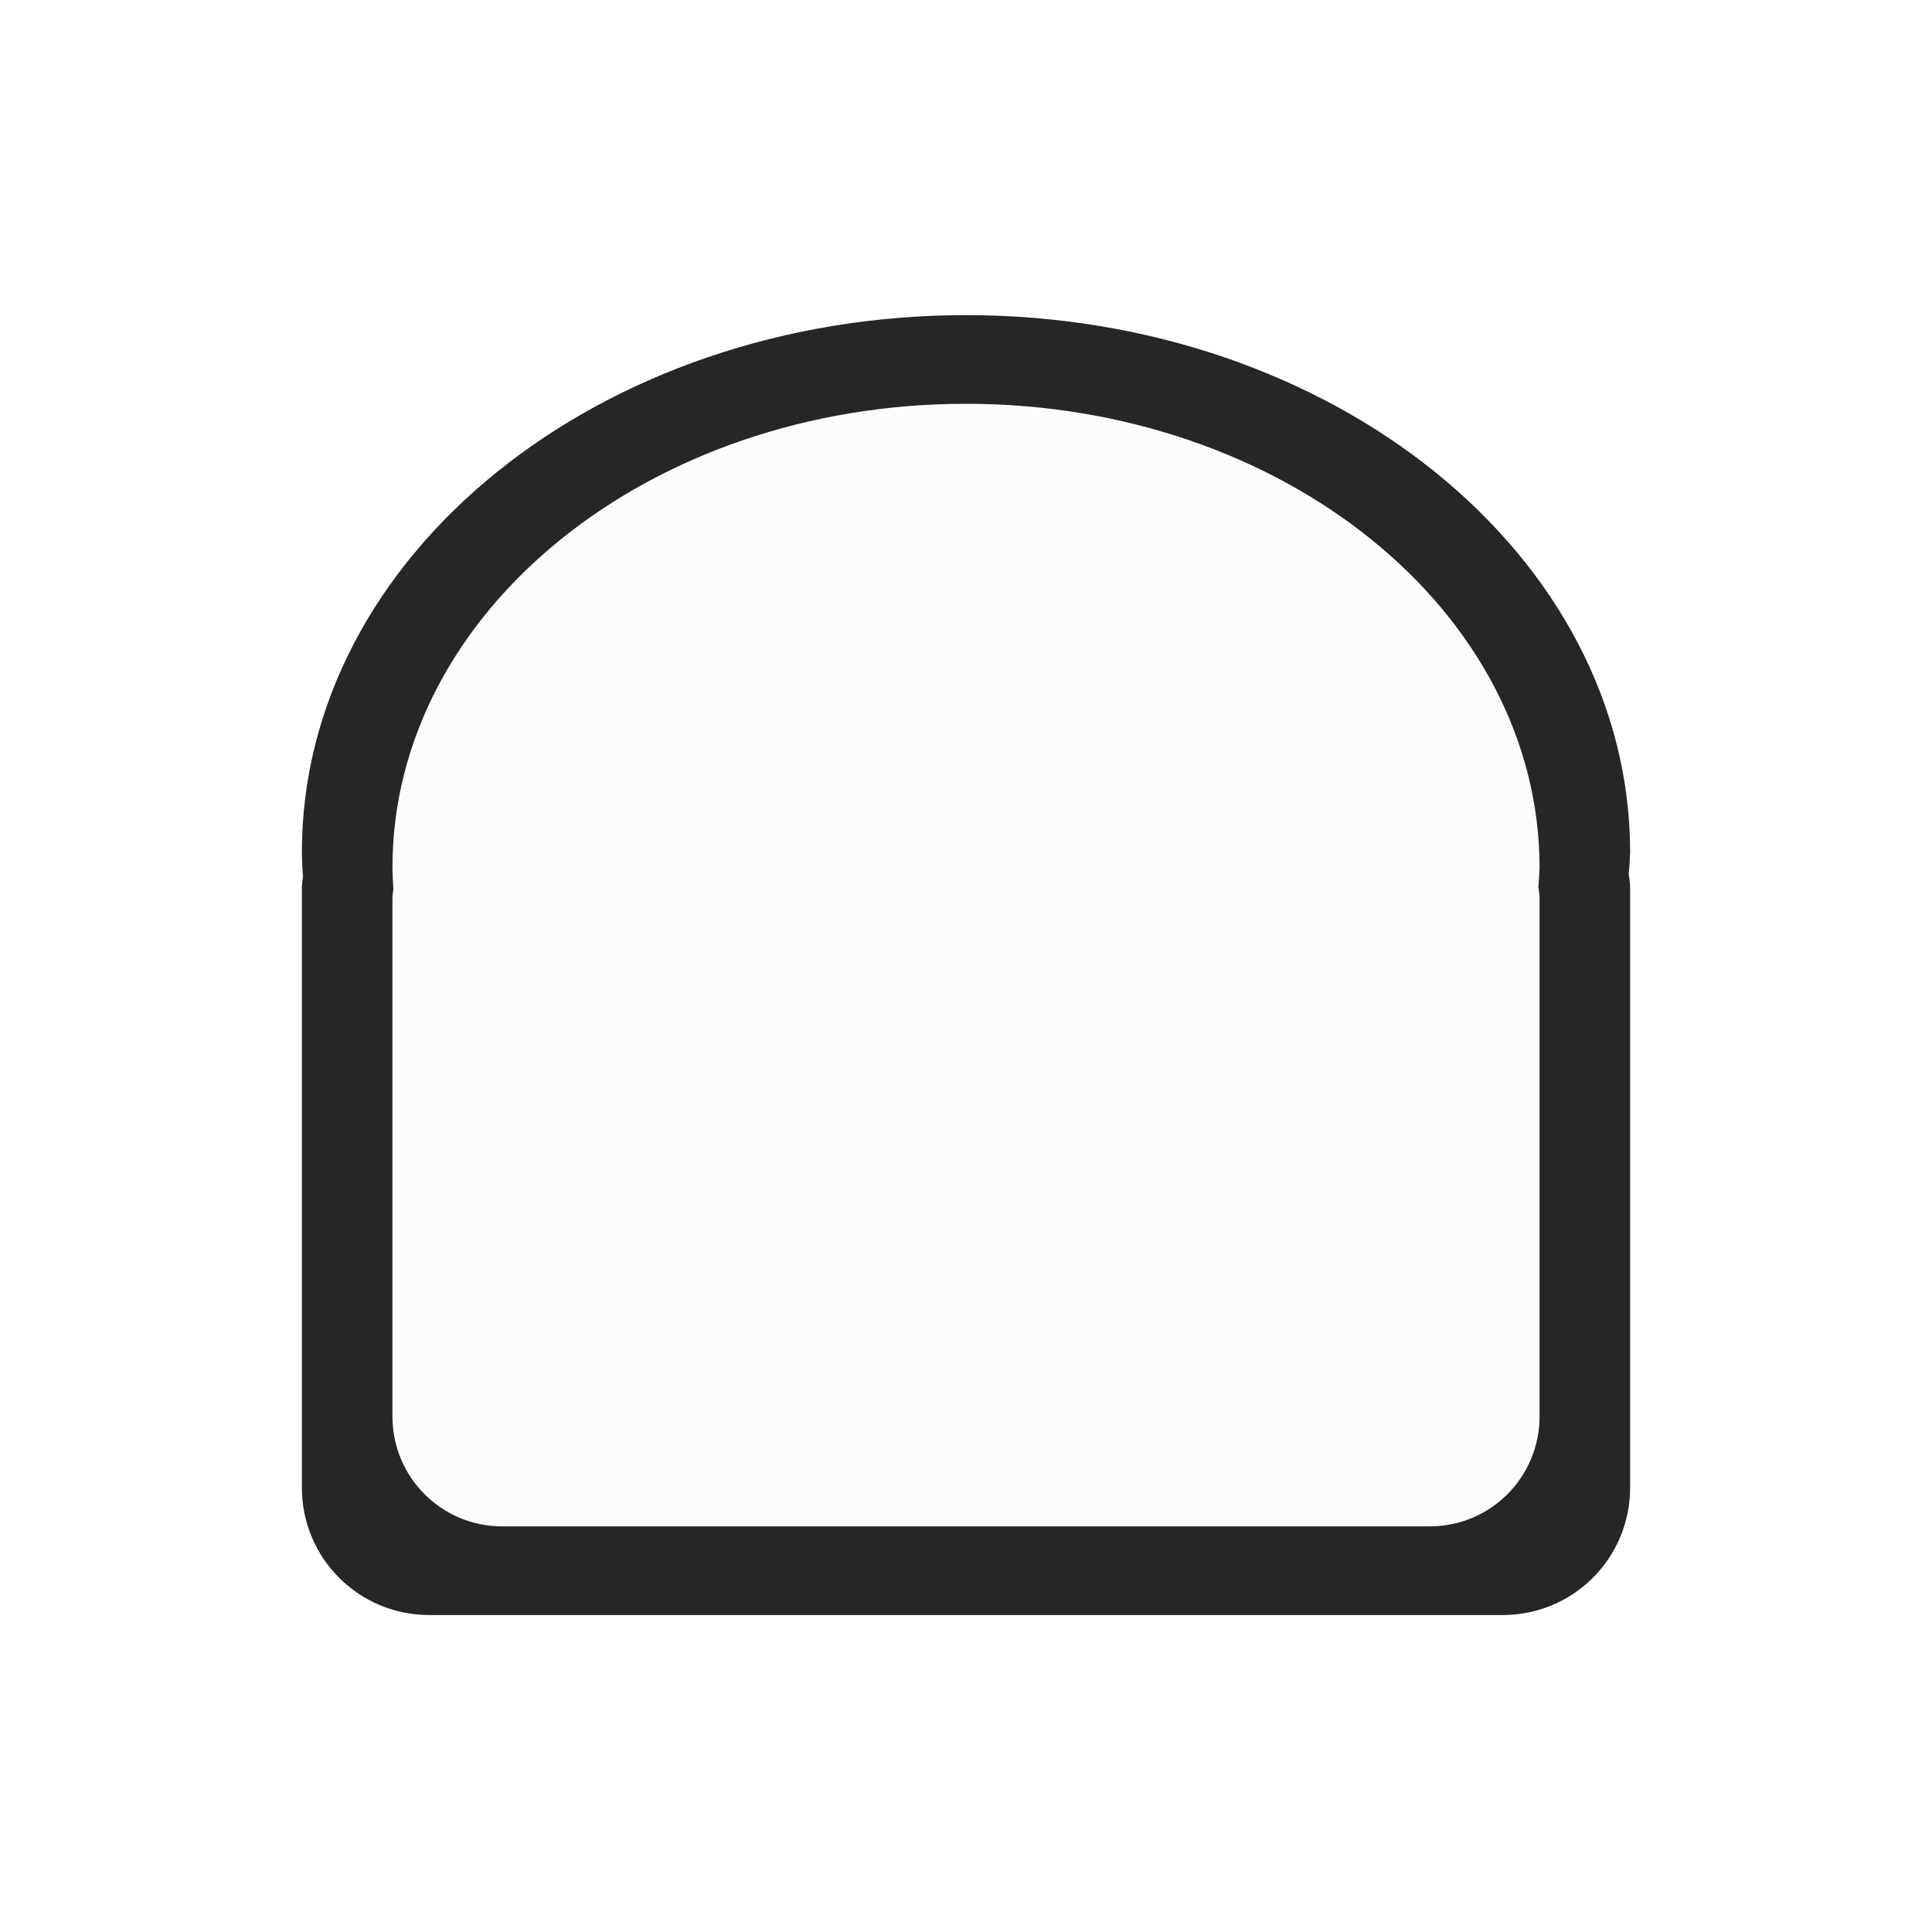
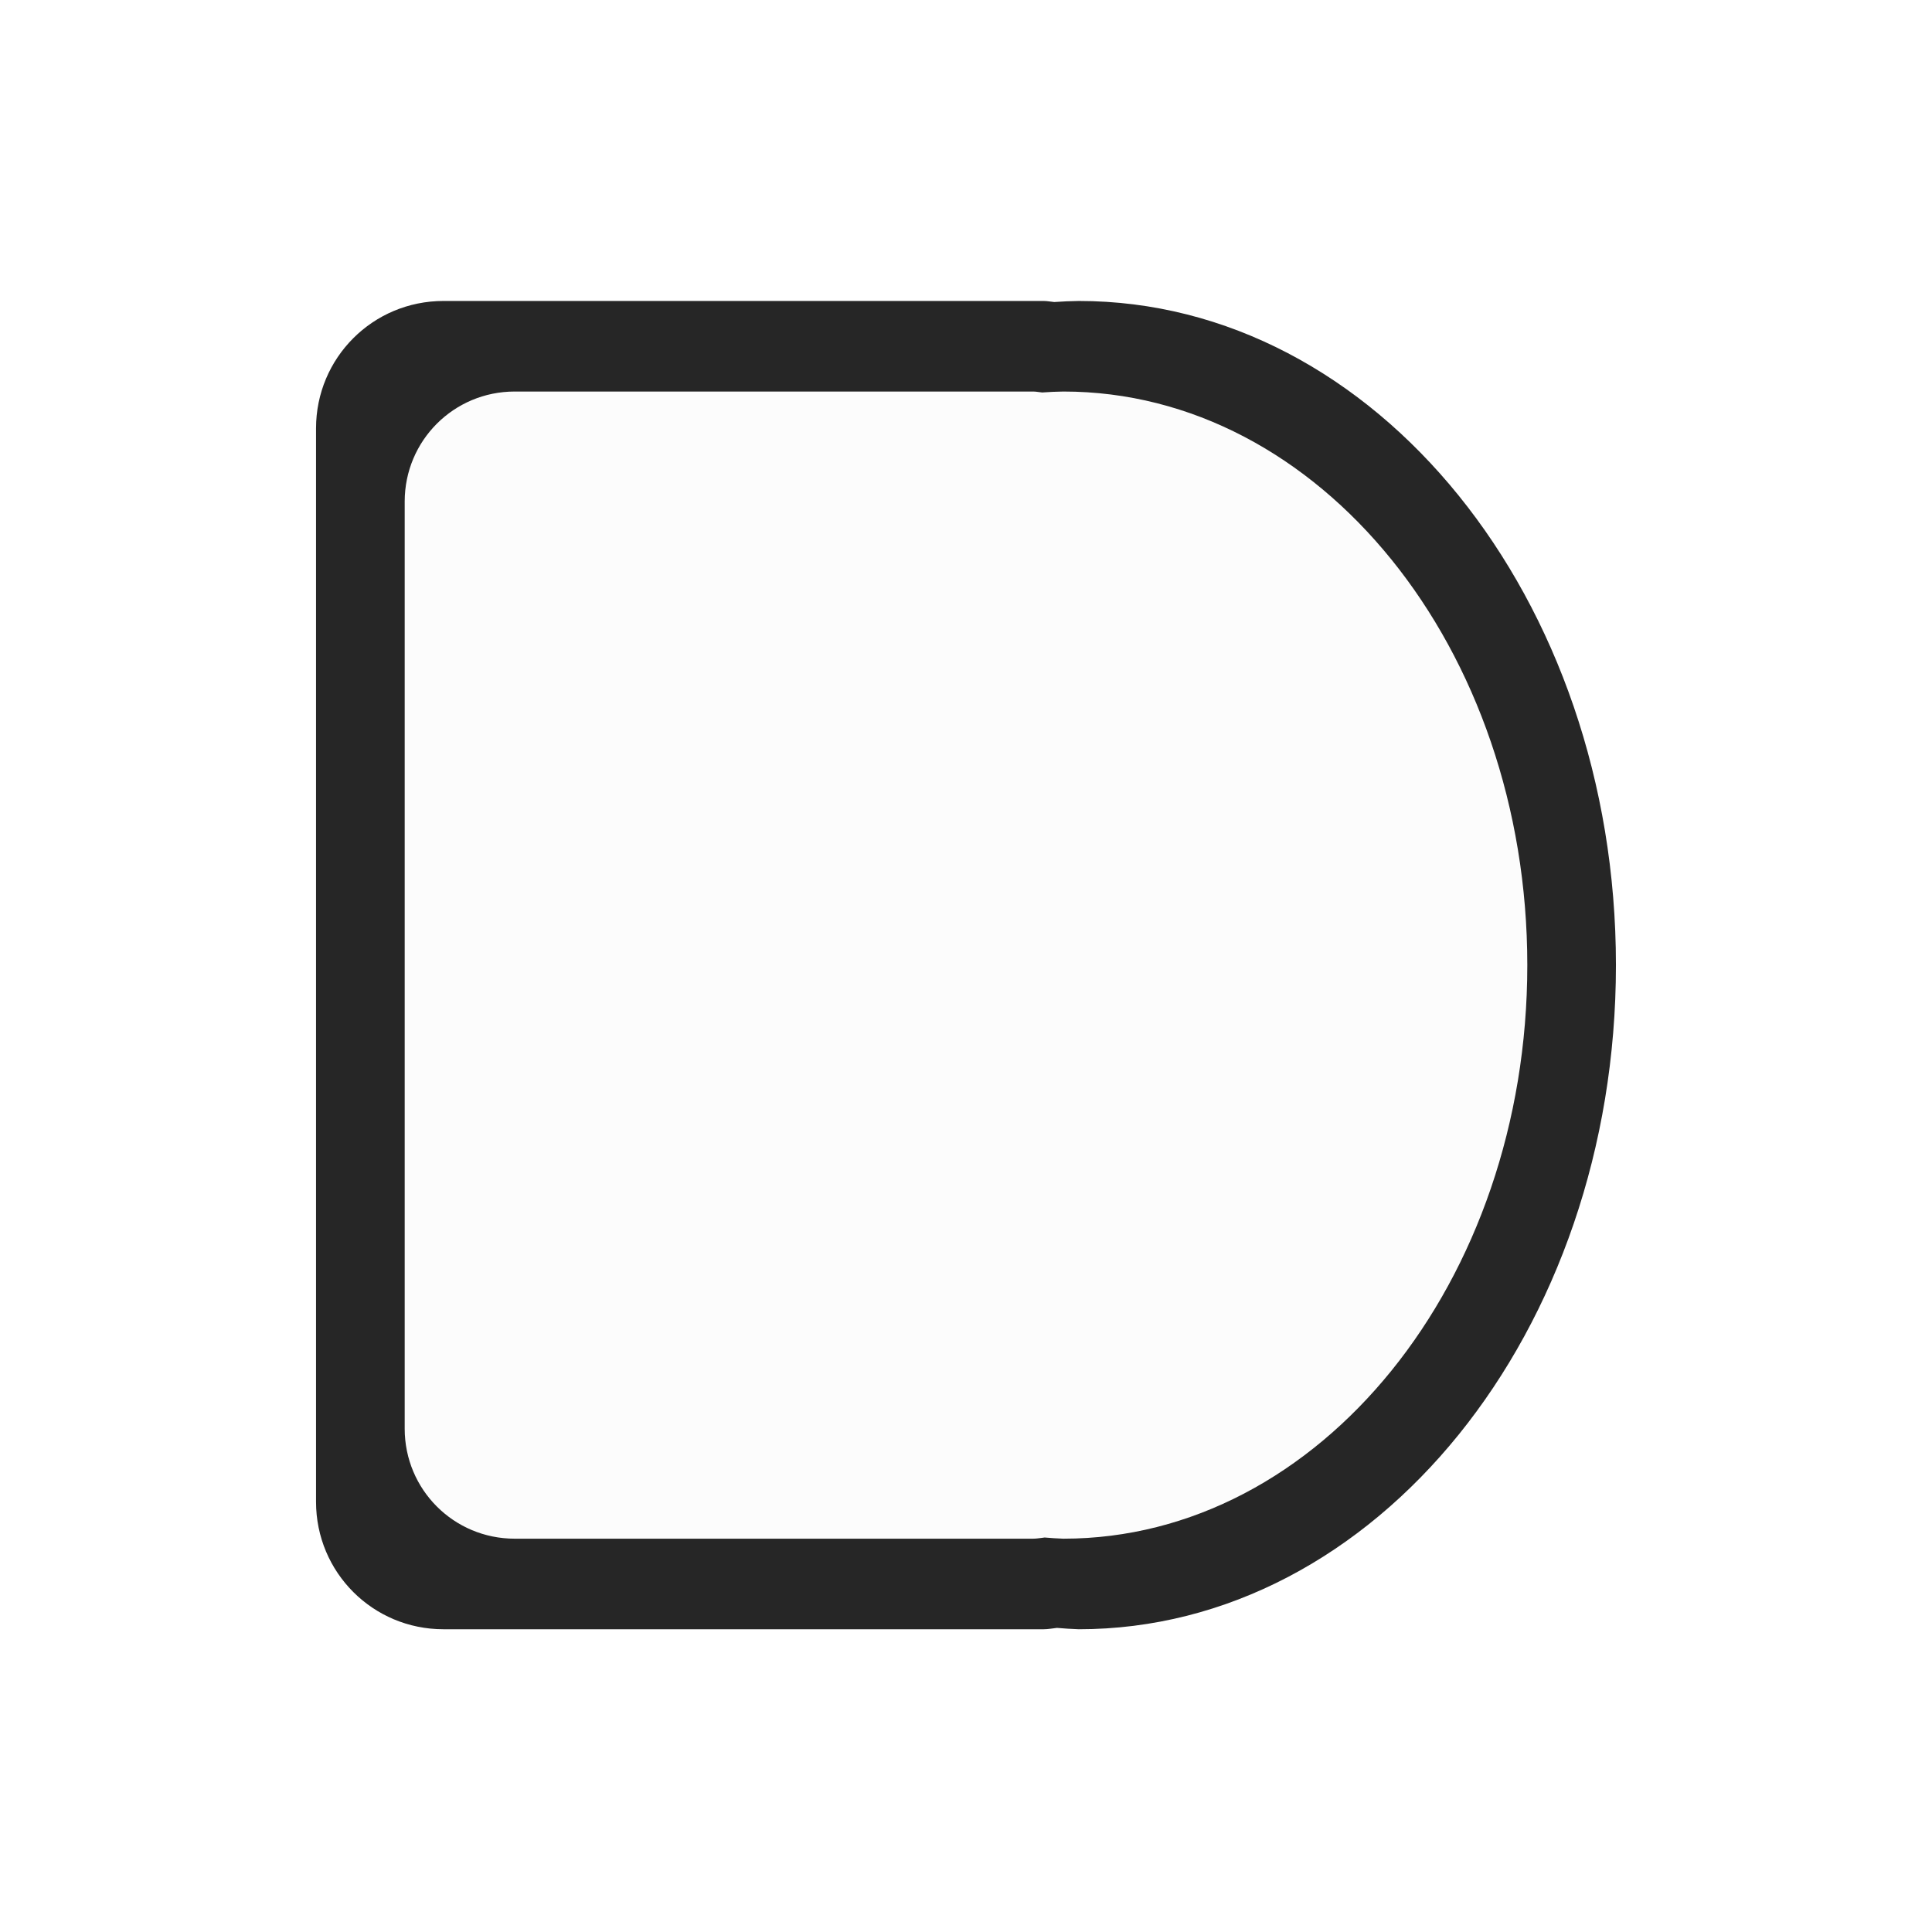
<svg xmlns="http://www.w3.org/2000/svg" width="64px" height="64px" id="svg2985" version="1.1">
  <defs id="defs2987">
    <linearGradient id="linearGradient3765">
      <stop style="stop-color:#0c0000;stop-opacity:1;" offset="0" id="stop3767" />
      <stop style="stop-color:#000000;stop-opacity:0;" offset="1" id="stop3769" />
    </linearGradient>
    <filter id="filter3987" color-interpolation-filters="sRGB">
      <feGaussianBlur id="feGaussianBlur3989" stdDeviation="5" result="result91" />
      <feComposite id="feComposite3991" in2="result91" in="SourceGraphic" operator="over" />
    </filter>
  </defs>
  <g id="layer1">
-     <path style="fill:#262626;fill-opacity:1;stroke:none" d="M 32 10.439 A 22 17.794 0 0 0 10 28.234 A 22 17.794 0 0 0 10.035 29.047 C 10.025 29.164 10 29.277 10 29.396 L 10 49.279 C 10 51.617 11.883 53.5 14.221 53.5 L 49.779 53.5 C 52.117 53.5 54 51.617 54 49.279 L 54 29.396 C 54 29.245 53.97 29.102 53.955 28.955 A 22 17.794 0 0 0 54 28.234 A 22 17.794 0 0 0 32 10.439 z " id="rect3901-8" />
-     <path style="fill:#fcfcfc;fill-opacity:1;stroke:none" d="m 32,13.376 a 19,15.368 0 0 0 -19,15.367 19,15.368 0 0 0 0.031,0.703 C 13.023,29.547 13,29.644 13,29.747 l 0,17.172 c 0,2.019 1.626,3.645 3.645,3.645 l 30.711,0 C 49.374,50.563 51,48.938 51,46.919 L 51,29.747 c 0,-0.131 -0.026,-0.255 -0.039,-0.383 A 19,15.368 0 0 0 51,28.743 19,15.368 0 0 0 32,13.376 Z" id="rect3901-8-1" />
+     <path style="fill:#262626;fill-opacity:1;stroke:none" d="M 53.53,31.97 A 17.794,22 0 0 0 35.735,9.97 a 17.794,22 0 0 0 -0.812,0.035 c -0.117,-0.01 -0.23,-0.035 -0.35,-0.035 H 14.69 c -2.338,0 -4.221,1.883 -4.221,4.221 v 35.559 c 0,2.338 1.883,4.221 4.221,4.221 h 19.883 c 0.151,0 0.294,-0.03 0.441,-0.045 a 17.794,22 0 0 0 0.721,0.045 17.794,22 0 0 0 17.795,-22 z" id="rect3901-8" />
+     <path style="fill:#fcfcfc;fill-opacity:1;stroke:none" d="m 50.594,31.97 a 15.368,19 0 0 0 -15.367,-19 15.368,19 0 0 0 -0.703,0.031 c -0.101,-0.008 -0.198,-0.031 -0.301,-0.031 H 17.051 c -2.019,0 -3.645,1.626 -3.645,3.645 v 30.711 c 0,2.019 1.626,3.645 3.645,3.645 h 17.172 c 0.131,0 0.255,-0.026 0.383,-0.039 a 15.368,19 0 0 0 0.621,0.039 15.368,19 0 0 0 15.367,-19 z" id="rect3901-8-1" />
  </g>
  <g id="layer4" />
</svg>
